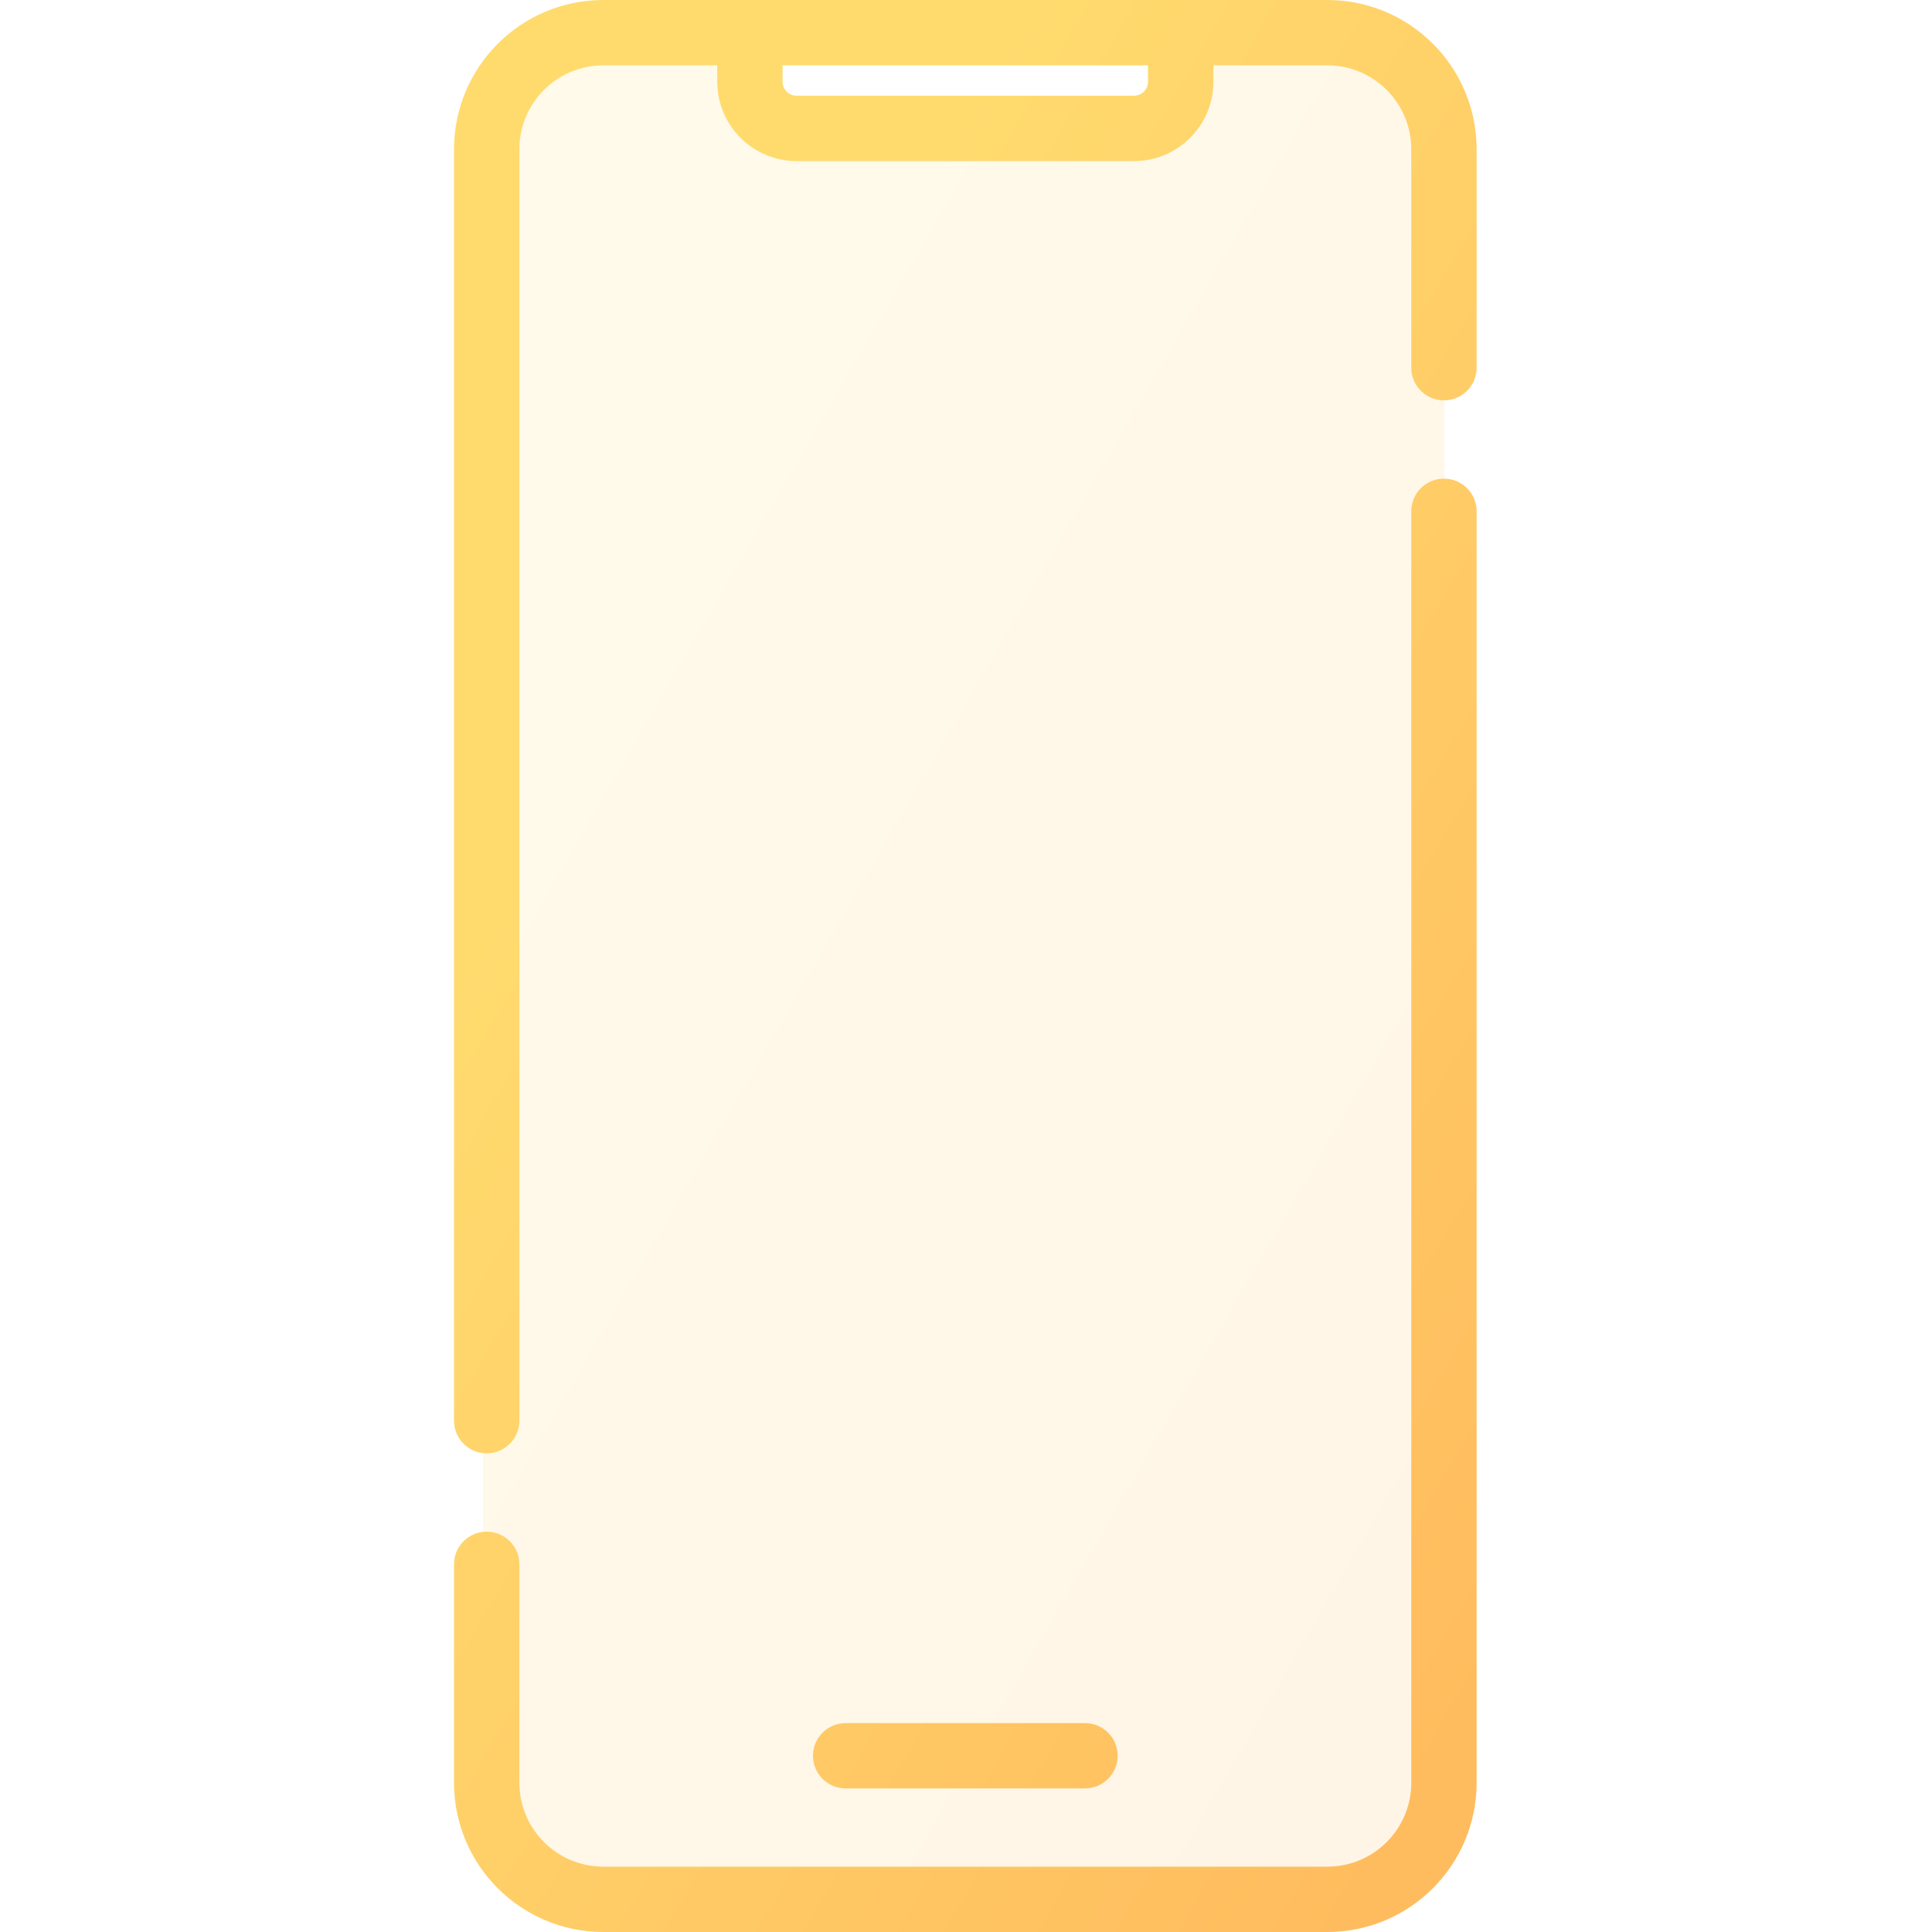
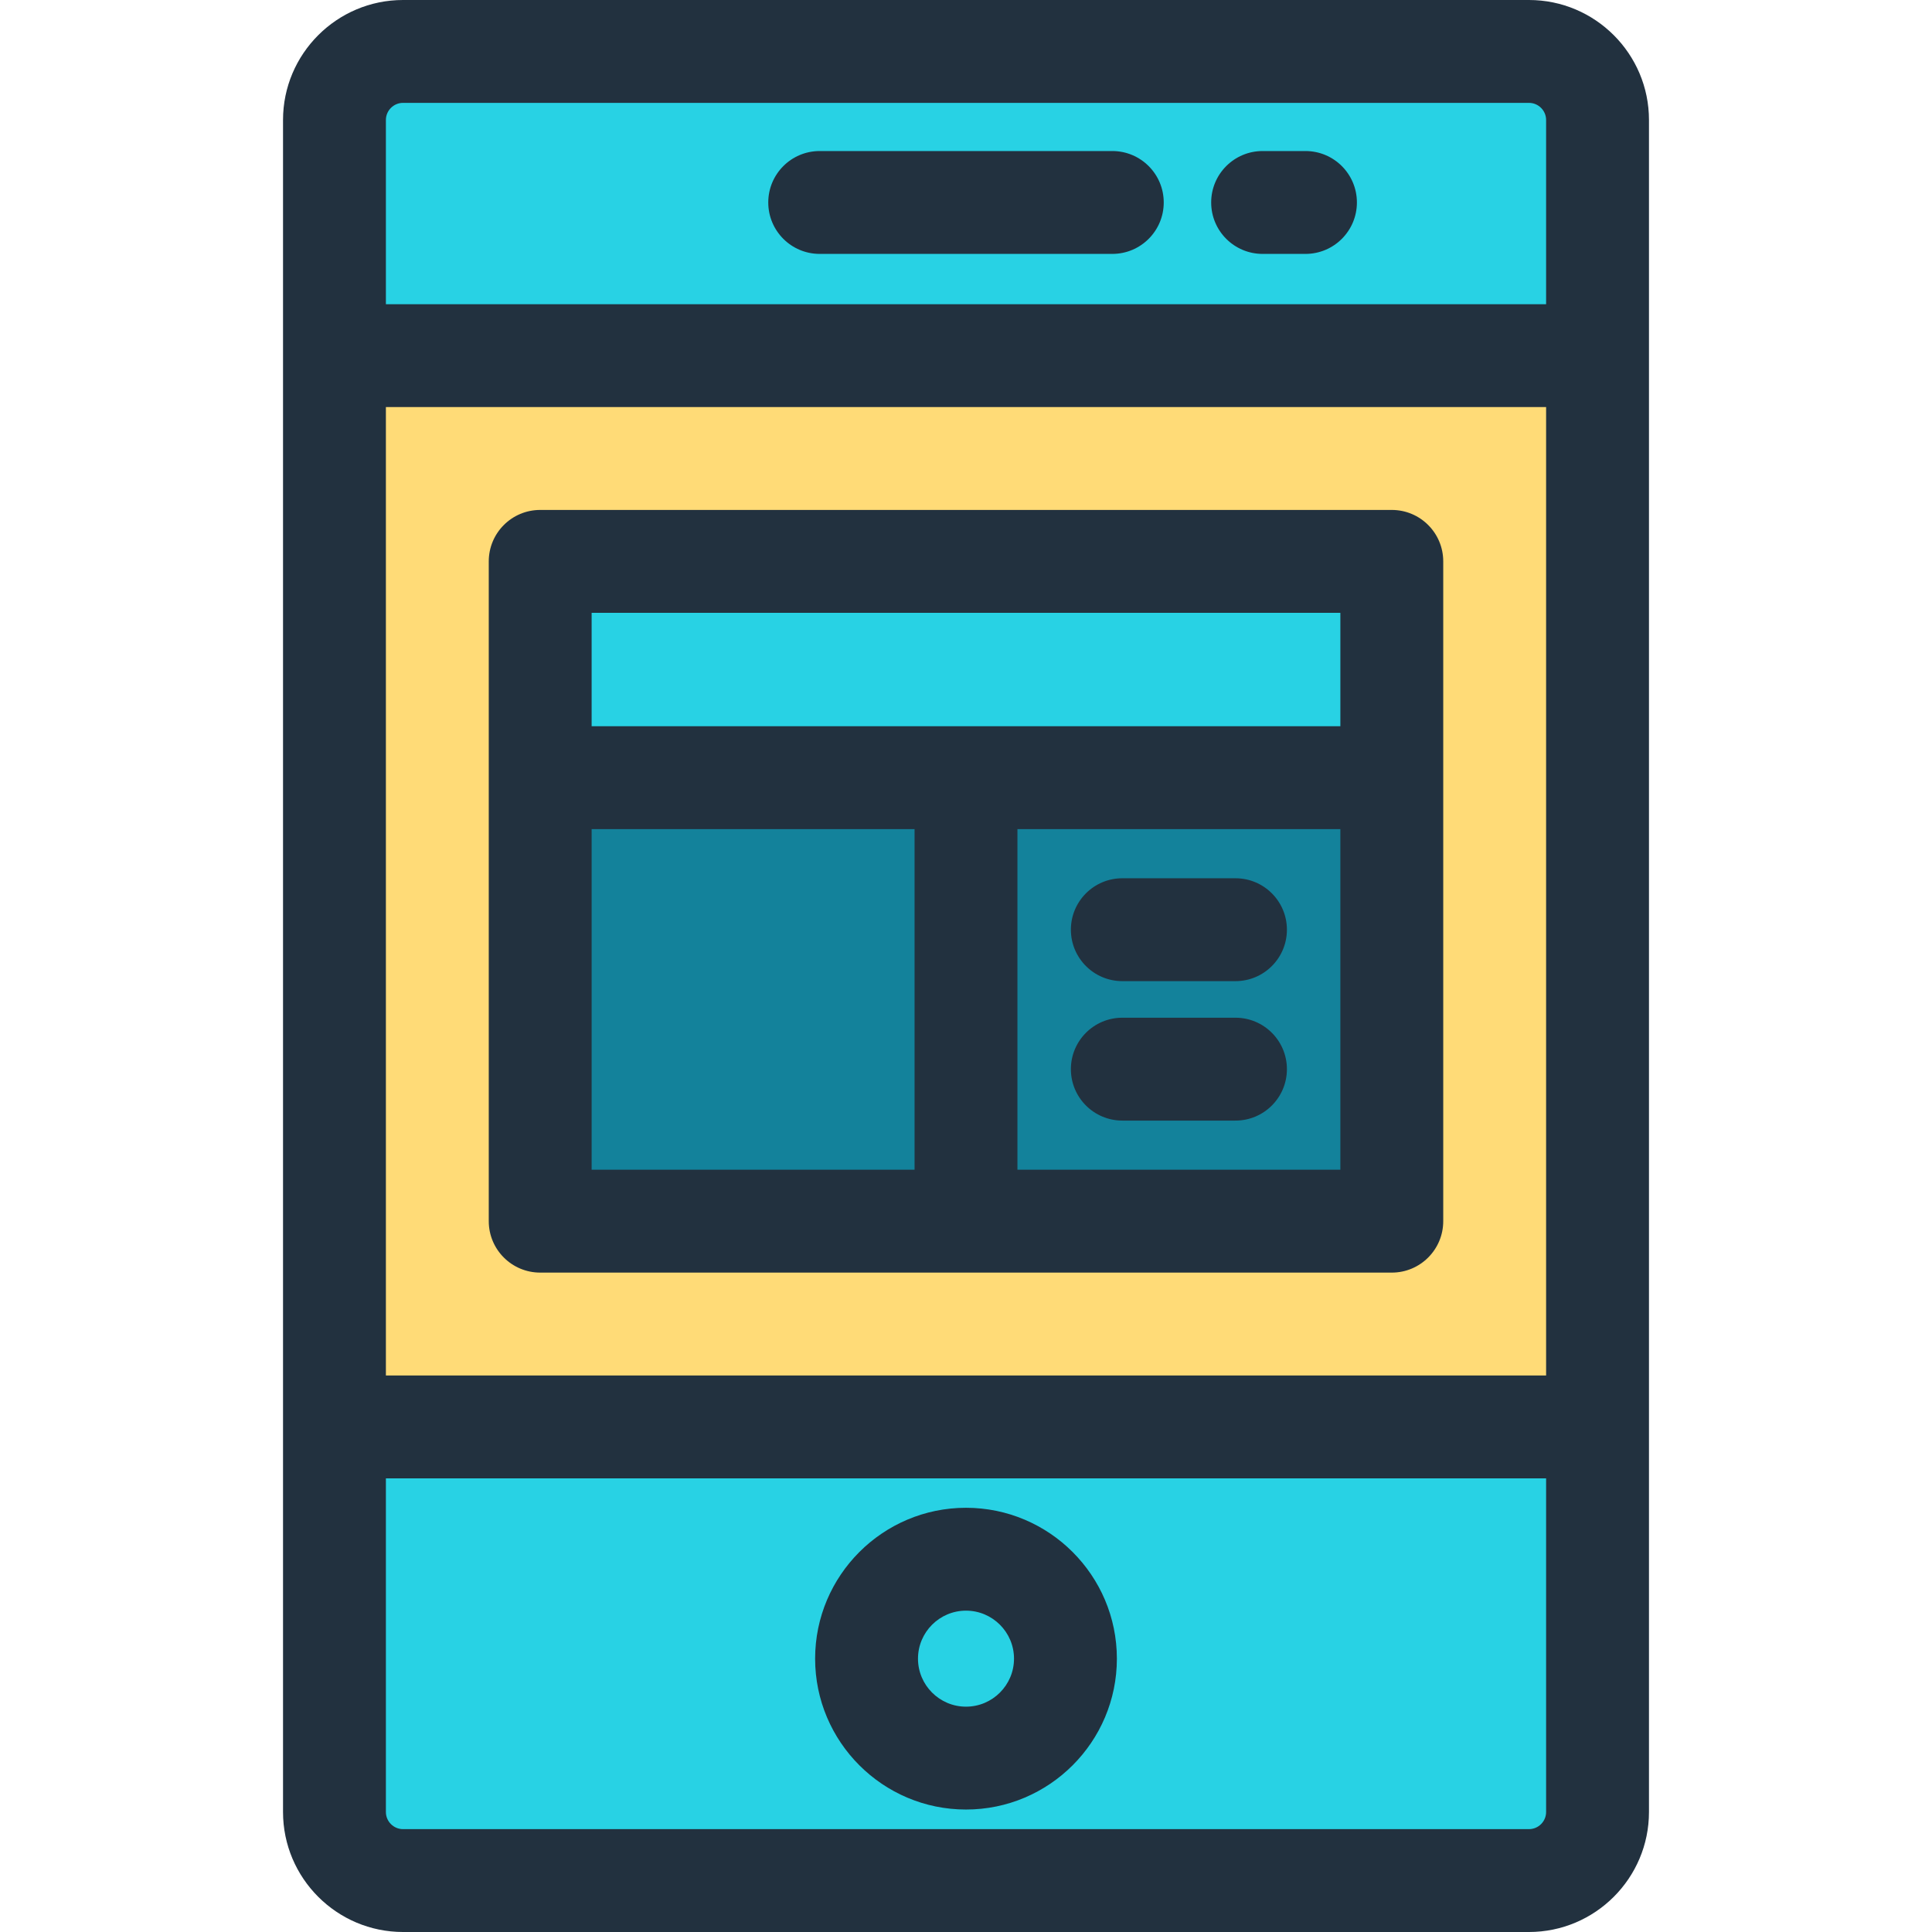
- <svg xmlns="http://www.w3.org/2000/svg" width="40" height="40" viewBox="0 0 22 40" fill="none">
-   <path opacity="0.15" fill-rule="evenodd" clip-rule="evenodd" d="M3 1C1.895 1 1 1.895 1 3V37C1 38.105 1.895 39 3 39H18.9C20.005 39 20.9 38.105 20.9 37V3C20.9 1.895 20.005 1 18.9 1H15.663V2H6.237V1H3Z" fill="url(#paint0_linear)" />
-   <path d="M8.509 35.675C8.135 35.675 7.832 35.977 7.832 36.351C7.832 36.724 8.135 37.027 8.509 37.027V35.675ZM13.463 37.027C13.837 37.027 14.14 36.724 14.14 36.351C14.14 35.977 13.837 35.675 13.463 35.675V37.027ZM0.4 29.414C0.4 29.788 0.703 30.09 1.076 30.09C1.45 30.09 1.753 29.788 1.753 29.414H0.4ZM1.753 32.387C1.753 32.013 1.45 31.711 1.076 31.711C0.703 31.711 0.4 32.013 0.4 32.387H1.753ZM20.219 7.613C20.219 7.987 20.522 8.289 20.895 8.289C21.269 8.289 21.572 7.987 21.572 7.613H20.219ZM21.572 10.586C21.572 10.212 21.269 9.91 20.895 9.91C20.522 9.91 20.219 10.212 20.219 10.586H21.572ZM18.48 38.647H3.492V40H18.48V38.647ZM3.492 1.353H6.527V0H3.492V1.353ZM5.85 1.692H7.203V0.676H5.85V1.692ZM7.493 3.335H14.479V1.982H7.493V3.335ZM6.527 1.353H15.445V0H6.527V1.353ZM15.445 1.353H18.48V0H15.445V1.353ZM16.122 1.692V0.676H14.769V1.692H16.122ZM8.509 37.027H13.463V35.675H8.509V37.027ZM1.753 29.414V3.092H0.4V29.414H1.753ZM1.753 36.908V32.387H0.4V36.908H1.753ZM20.219 3.092V7.613H21.572V3.092H20.219ZM20.219 10.586V36.908H21.572V10.586H20.219ZM14.479 3.335C15.386 3.335 16.122 2.599 16.122 1.692H14.769C14.769 1.852 14.639 1.982 14.479 1.982V3.335ZM3.492 38.647C2.531 38.647 1.753 37.869 1.753 36.908H0.4C0.4 38.616 1.784 40 3.492 40V38.647ZM18.48 40C20.188 40 21.572 38.616 21.572 36.908H20.219C20.219 37.869 19.441 38.647 18.48 38.647V40ZM18.48 1.353C19.441 1.353 20.219 2.131 20.219 3.092H21.572C21.572 1.384 20.188 0 18.48 0V1.353ZM5.85 1.692C5.85 2.599 6.586 3.335 7.493 3.335V1.982C7.333 1.982 7.203 1.852 7.203 1.692H5.85ZM3.492 0C1.784 0 0.4 1.384 0.4 3.092H1.753C1.753 2.131 2.531 1.353 3.492 1.353V0Z" fill="url(#paint1_linear)" />
-   <defs>
-     <linearGradient id="paint0_linear" x1="2.128" y1="1" x2="30.702" y2="17.524" gradientUnits="userSpaceOnUse">
-       <stop offset="0.259" stop-color="#FFDB6E" />
-       <stop offset="1" stop-color="#FFBC5E" />
-     </linearGradient>
-     <linearGradient id="paint1_linear" x1="1.6" y1="8.08974e-07" x2="31.837" y2="17.673" gradientUnits="userSpaceOnUse">
-       <stop offset="0.259" stop-color="#FFDB6E" />
-       <stop offset="1" stop-color="#FFBC5E" />
-     </linearGradient>
-   </defs>
+ <svg xmlns="http://www.w3.org/2000/svg" version="1.1" id="Layer_1" x="0px" y="0px" viewBox="0 0 281.714 281.714" style="enable-background:new 0 0 281.714 281.714;" xml:space="preserve">
+   <g>
+     <path style="fill:#28D2E4;" d="M222.944,274.214H58.769c-5.523,0-10-4.477-10-10V17.5c0-5.523,4.477-10,10-10h164.175   c5.523,0,10,4.477,10,10v246.714C232.944,269.737,228.467,274.214,222.944,274.214z" />
+     <rect x="48.769" y="51.857" style="fill:#FFDB77;" width="184.175" height="156.207" />
+     <rect x="78.769" y="113.399" style="fill:#13829B;" width="62.088" height="64.665" />
+     <rect x="140.857" y="113.399" style="fill:#13829B;" width="62.088" height="64.665" />
+     <rect x="78.769" y="81.857" style="fill:#28D2E4;" width="124.176" height="31.542" />
+     <g>
+       <path style="fill:#22313F;" d="M222.945,0H58.769c-9.649,0-17.5,7.851-17.5,17.5c0,7.239,0,228.947,0,246.714    c0,9.649,7.851,17.5,17.5,17.5h164.176c9.649,0,17.5-7.851,17.5-17.5c0-15.578,0-239.076,0-246.714    C240.445,7.851,232.594,0,222.945,0z M58.769,15h164.176c1.379,0,2.5,1.122,2.5,2.5v26.857H56.269V17.5    C56.269,16.122,57.39,15,58.769,15z M225.445,200.564H56.269V59.357h169.176L225.445,200.564L225.445,200.564z M222.945,266.714    H58.769c-1.379,0-2.5-1.122-2.5-2.5v-48.65h169.176v48.65C225.445,265.592,224.324,266.714,222.945,266.714z" />
+       <path style="fill:#22313F;" d="M78.769,185.564c5.462,0,118.736,0,124.176,0c4.143,0,7.5-3.358,7.5-7.5c0-9.872,0-80.885,0-96.207    c0-4.142-3.357-7.5-7.5-7.5H78.769c-4.143,0-7.5,3.358-7.5,7.5c0,15.318,0,86.293,0,96.207    C71.269,182.206,74.626,185.564,78.769,185.564z M86.269,120.898h47.088v49.666H86.269V120.898z M195.445,170.564h-47.088v-49.666    h47.088V170.564z M86.269,89.357h109.176v16.541c-15.812,0-93.328,0-109.176,0C86.269,105.898,86.269,89.357,86.269,89.357z" />
+       <path style="fill:#22313F;" d="M140.857,219.857c-12.131,0-22,9.869-22,22s9.869,22,22,22s22-9.869,22-22    S152.988,219.857,140.857,219.857z M140.857,248.857c-3.859,0-7-3.14-7-7s3.141-7,7-7s7,3.14,7,7S144.716,248.857,140.857,248.857    z" />
+       <path style="fill:#22313F;" d="M119.524,37.023h42.666c4.143,0,7.5-3.358,7.5-7.5s-3.357-7.5-7.5-7.5h-42.666    c-4.143,0-7.5,3.358-7.5,7.5S115.381,37.023,119.524,37.023z" />
+       <path style="fill:#22313F;" d="M184.107,37.023h6.25c4.143,0,7.5-3.358,7.5-7.5s-3.357-7.5-7.5-7.5h-6.25    c-4.143,0-7.5,3.358-7.5,7.5S179.964,37.023,184.107,37.023z" />
+       <path style="fill:#22313F;" d="M163.651,143.064h16.5c4.143,0,7.5-3.358,7.5-7.5s-3.357-7.5-7.5-7.5h-16.5    c-4.143,0-7.5,3.358-7.5,7.5S159.508,143.064,163.651,143.064z" />
+       <path style="fill:#22313F;" d="M163.651,163.398h16.5c4.143,0,7.5-3.358,7.5-7.5s-3.357-7.5-7.5-7.5h-16.5    c-4.143,0-7.5,3.358-7.5,7.5S159.508,163.398,163.651,163.398z" />
+     </g>
+   </g>
+   <g>
+ </g>
+   <g>
+ </g>
+   <g>
+ </g>
+   <g>
+ </g>
+   <g>
+ </g>
+   <g>
+ </g>
+   <g>
+ </g>
+   <g>
+ </g>
+   <g>
+ </g>
+   <g>
+ </g>
+   <g>
+ </g>
+   <g>
+ </g>
+   <g>
+ </g>
+   <g>
+ </g>
+   <g>
+ </g>
</svg>
